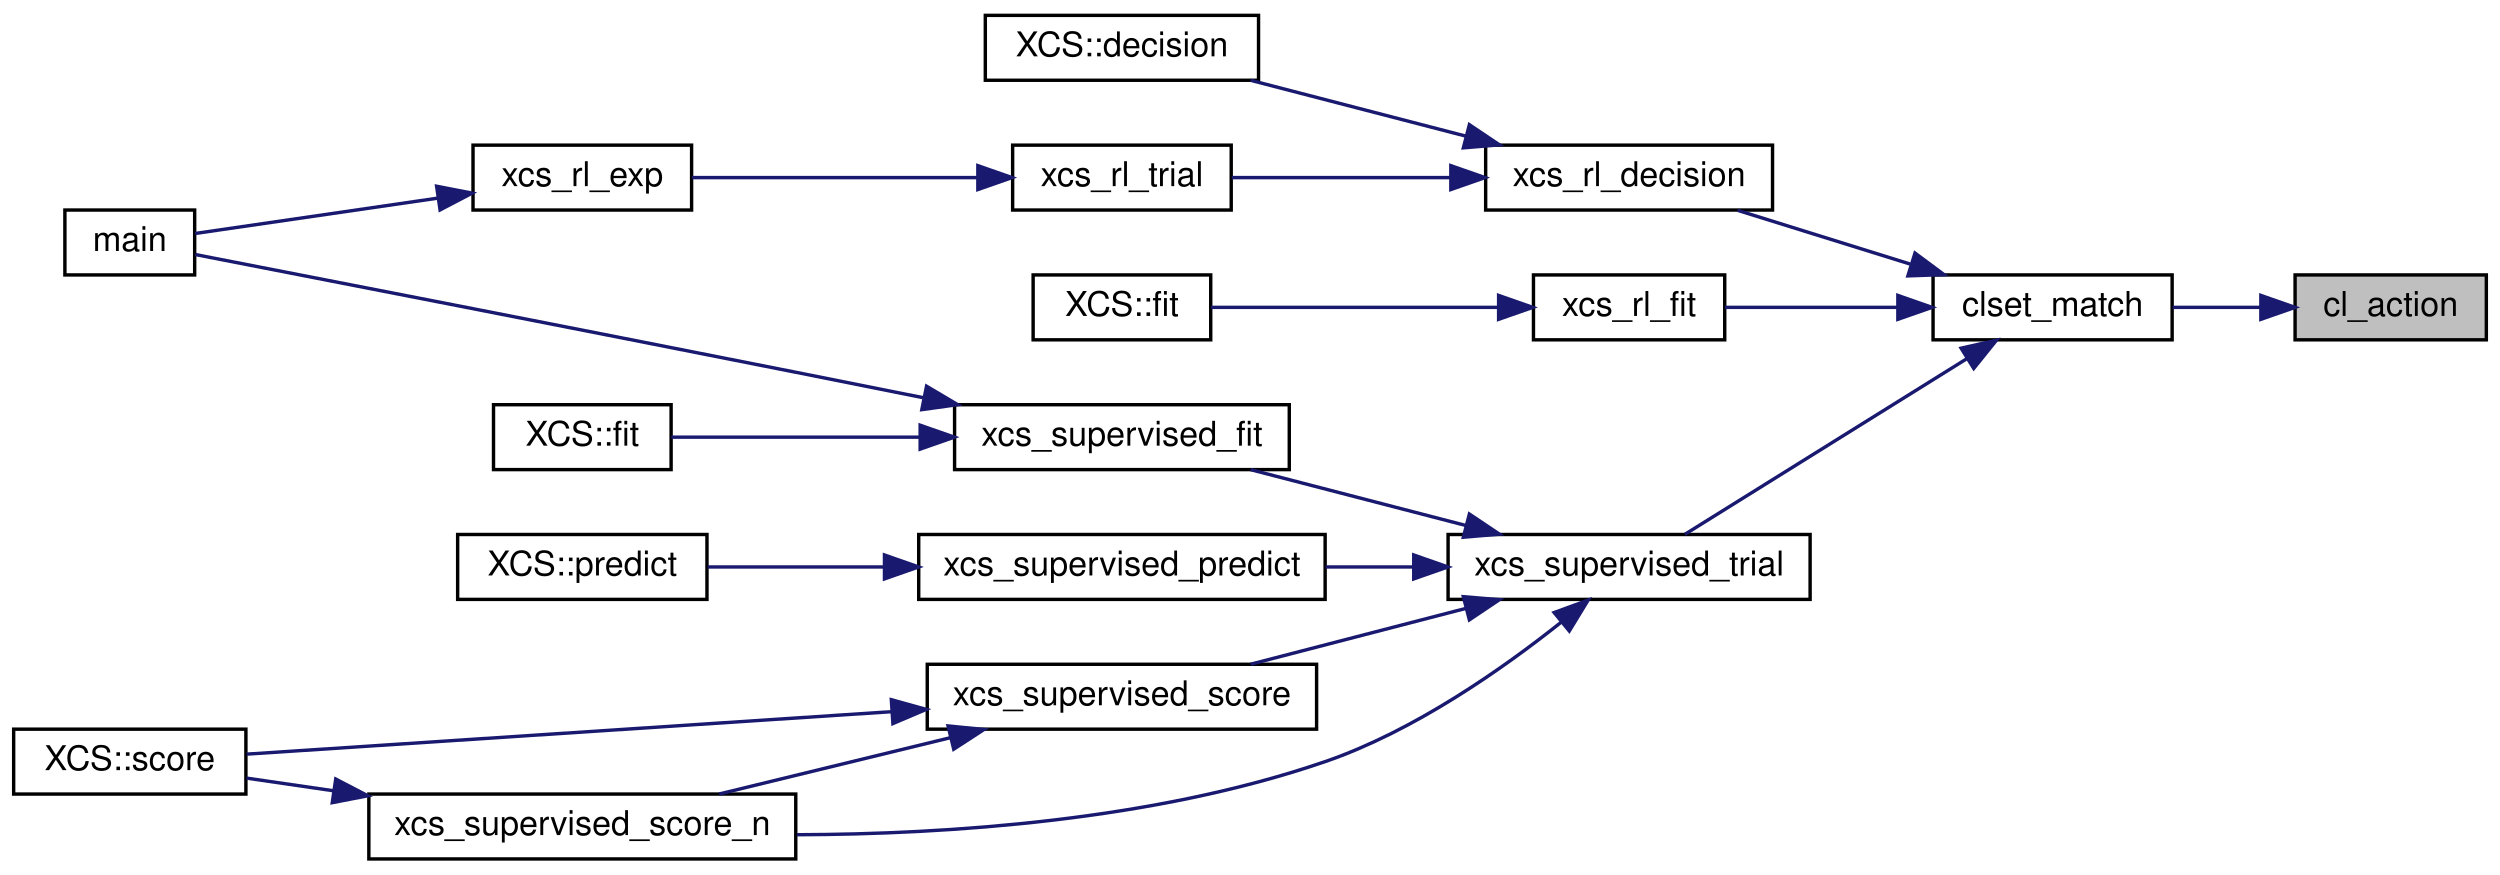
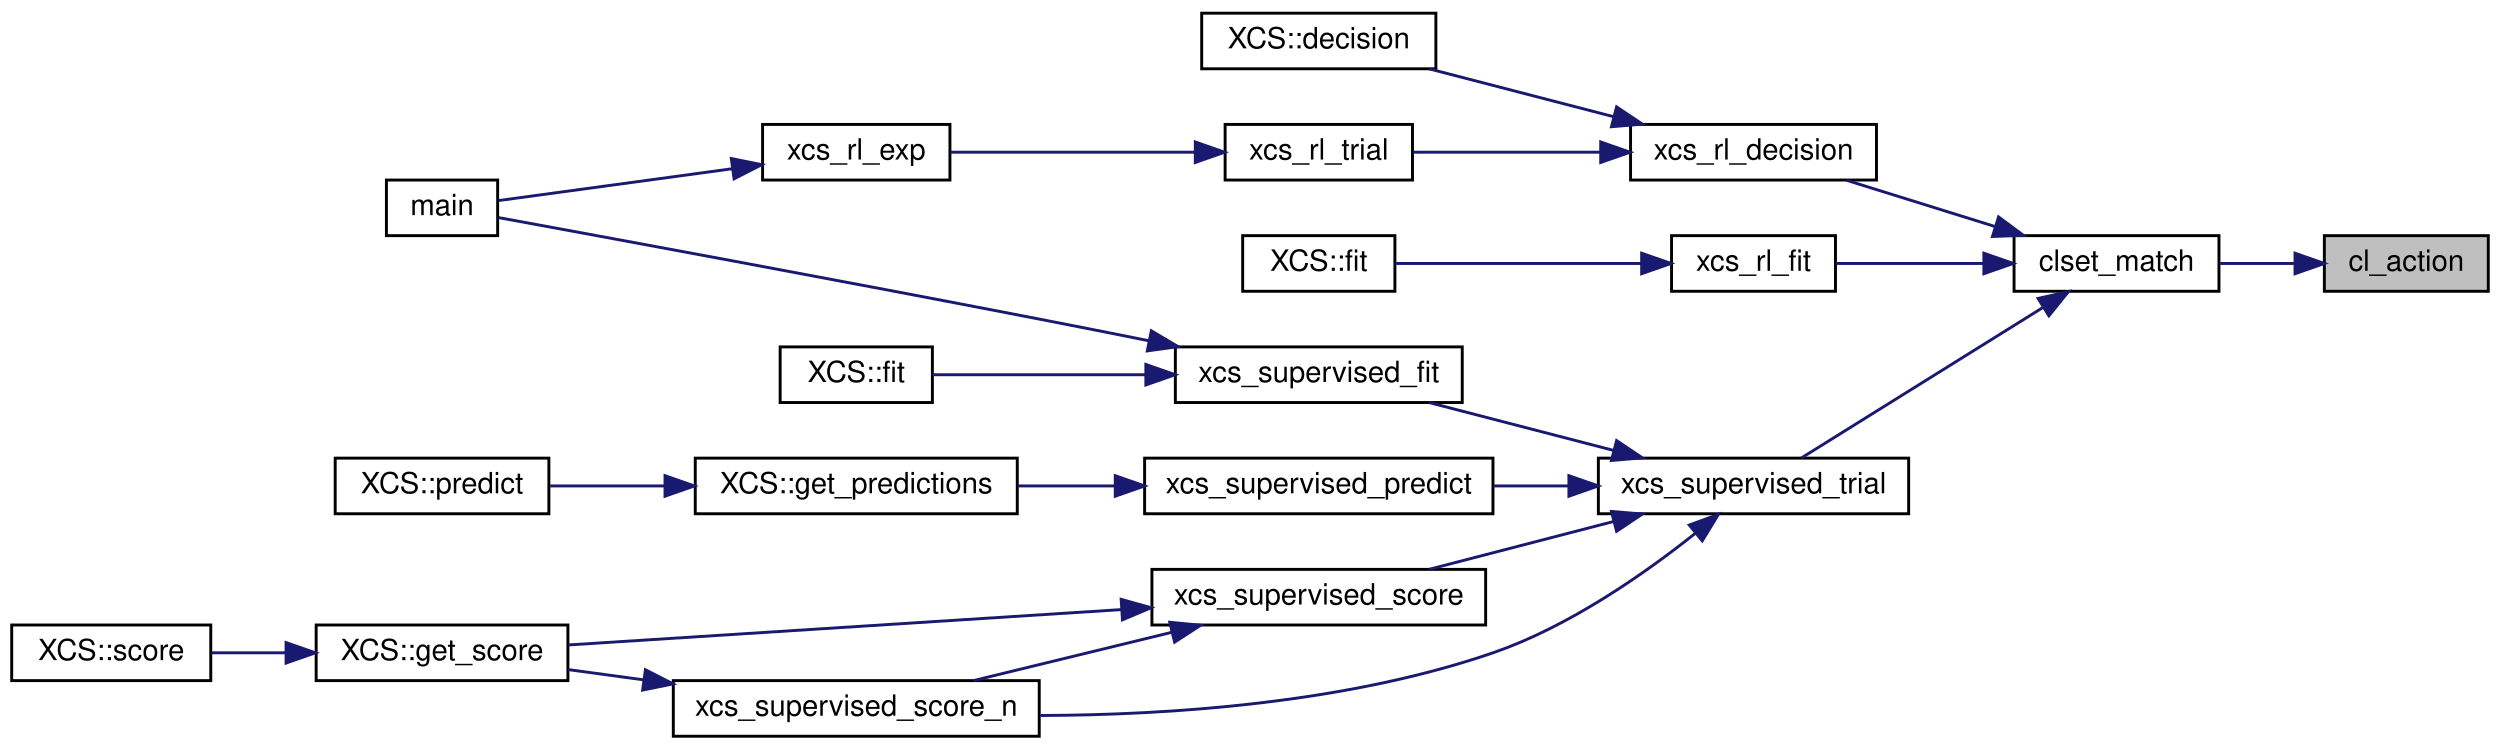
- <svg xmlns="http://www.w3.org/2000/svg" xmlns:xlink="http://www.w3.org/1999/xlink" width="732pt" height="256pt" viewBox="0.00 0.00 732.00 256.00">
+ <svg xmlns="http://www.w3.org/2000/svg" xmlns:xlink="http://www.w3.org/1999/xlink" width="854pt" height="256pt" viewBox="0.00 0.00 854.00 256.00">
  <g id="graph0" class="graph" transform="scale(1 1) rotate(0) translate(4 252)">
    <g id="node1" class="node">
      <g id="a_node1">
        <a xlink:title="Computes the current classifier action using the input.">
-           <polygon fill="#bfbfbf" stroke="black" points="668,-152.5 668,-171.5 724,-171.5 724,-152.5 668,-152.5" />
-           <text text-anchor="middle" x="696" y="-159.5" font-family="Helvetica,sans-Serif" font-size="10.00">cl_action</text>
+           <polygon fill="#bfbfbf" stroke="black" points="790,-152.5 790,-171.5 846,-171.5 846,-152.5 790,-152.5" />
+           <text text-anchor="middle" x="818" y="-159.5" font-family="Helvetica,sans-Serif" font-size="10.00">cl_action</text>
        </a>
      </g>
    </g>
    <g id="node2" class="node">
      <g id="a_node2">
-         <a xlink:href="clset_8c.html#a101813e8460677fdb33f08e0226dce9b" target="_top" xlink:title="Constructs the match set - forward propagates conditions and actions.">
-           <polygon fill="none" stroke="black" points="562,-152.5 562,-171.5 632,-171.5 632,-152.5 562,-152.5" />
-           <text text-anchor="middle" x="597" y="-159.5" font-family="Helvetica,sans-Serif" font-size="10.00">clset_match</text>
+         <a xlink:href="clset_8c.html#ad49ee472743937e1cfdd58cc41fcaead" target="_top" xlink:title="Constructs the match set - forward propagates conditions and actions.">
+           <polygon fill="none" stroke="black" points="684,-152.5 684,-171.5 754,-171.5 754,-152.5 684,-152.5" />
+           <text text-anchor="middle" x="719" y="-159.5" font-family="Helvetica,sans-Serif" font-size="10.00">clset_match</text>
        </a>
      </g>
    </g>
    <g id="edge1" class="edge">
-       <path fill="none" stroke="midnightblue" d="M657.96,-162C649.48,-162 640.5,-162 632.15,-162" />
-       <polygon fill="midnightblue" stroke="midnightblue" points="657.98,-165.5 667.98,-162 657.98,-158.5 657.98,-165.5" />
+       <path fill="none" stroke="midnightblue" d="M779.96,-162C771.48,-162 762.5,-162 754.15,-162" />
+       <polygon fill="midnightblue" stroke="midnightblue" points="779.98,-165.5 789.98,-162 779.98,-158.5 779.98,-165.5" />
    </g>
    <g id="node3" class="node">
      <g id="a_node3">
        <a xlink:href="xcs__rl_8c.html#a6501735ba3cba5c77c1b8ad0aad0b26a" target="_top" xlink:title="Selects an action to perform in a reinforcement learning problem.">
-           <polygon fill="none" stroke="black" points="431,-190.5 431,-209.5 515,-209.5 515,-190.5 431,-190.5" />
-           <text text-anchor="middle" x="473" y="-197.5" font-family="Helvetica,sans-Serif" font-size="10.00">xcs_rl_decision</text>
+           <polygon fill="none" stroke="black" points="553,-190.5 553,-209.5 637,-209.5 637,-190.5 553,-190.5" />
+           <text text-anchor="middle" x="595" y="-197.5" font-family="Helvetica,sans-Serif" font-size="10.00">xcs_rl_decision</text>
        </a>
      </g>
    </g>
    <g id="edge2" class="edge">
-       <path fill="none" stroke="midnightblue" d="M555.29,-174.68C538.8,-179.81 520.09,-185.64 504.78,-190.41" />
-       <polygon fill="midnightblue" stroke="midnightblue" points="556.71,-177.9 565.21,-171.59 554.63,-171.22 556.71,-177.9" />
+       <path fill="none" stroke="midnightblue" d="M677.29,-174.68C660.8,-179.81 642.09,-185.64 626.78,-190.41" />
+       <polygon fill="midnightblue" stroke="midnightblue" points="678.71,-177.9 687.21,-171.59 676.63,-171.22 678.71,-177.9" />
    </g>
    <g id="node8" class="node">
      <g id="a_node8">
        <a xlink:href="xcs__rl_8c.html#a391abf9bd2540ff284f822b30899c438" target="_top" xlink:title="Creates and updates an action set for a given (state, action, reward).">
-           <polygon fill="none" stroke="black" points="445,-152.5 445,-171.5 501,-171.5 501,-152.5 445,-152.5" />
-           <text text-anchor="middle" x="473" y="-159.5" font-family="Helvetica,sans-Serif" font-size="10.00">xcs_rl_fit</text>
+           <polygon fill="none" stroke="black" points="567,-152.5 567,-171.5 623,-171.5 623,-152.5 567,-152.5" />
+           <text text-anchor="middle" x="595" y="-159.5" font-family="Helvetica,sans-Serif" font-size="10.00">xcs_rl_fit</text>
        </a>
      </g>
    </g>
    <g id="edge7" class="edge">
-       <path fill="none" stroke="midnightblue" d="M551.47,-162C534.59,-162 515.9,-162 501.1,-162" />
-       <polygon fill="midnightblue" stroke="midnightblue" points="551.69,-165.5 561.69,-162 551.69,-158.5 551.69,-165.5" />
+       <path fill="none" stroke="midnightblue" d="M673.47,-162C656.59,-162 637.9,-162 623.1,-162" />
+       <polygon fill="midnightblue" stroke="midnightblue" points="673.69,-165.5 683.69,-162 673.69,-158.5 673.69,-165.5" />
    </g>
    <g id="node10" class="node">
      <g id="a_node10">
-         <a xlink:href="xcs__supervised_8c.html#a836aae9ec3055625d1c464d41746a7b9" target="_top" xlink:title="Executes a single XCSF trial.">
-           <polygon fill="none" stroke="black" points="420,-76.5 420,-95.5 526,-95.5 526,-76.5 420,-76.5" />
-           <text text-anchor="middle" x="473" y="-83.5" font-family="Helvetica,sans-Serif" font-size="10.00">xcs_supervised_trial</text>
+         <a xlink:href="xcs__supervised_8c.html#a8e376723db7b6786507d5ea6add9f650" target="_top" xlink:title="Executes a single XCSF trial.">
+           <polygon fill="none" stroke="black" points="542,-76.5 542,-95.5 648,-95.5 648,-76.5 542,-76.5" />
+           <text text-anchor="middle" x="595" y="-83.5" font-family="Helvetica,sans-Serif" font-size="10.00">xcs_supervised_trial</text>
        </a>
      </g>
    </g>
    <g id="edge9" class="edge">
-       <path fill="none" stroke="midnightblue" d="M571.83,-146.94C547.3,-131.66 510.07,-108.47 489.33,-95.55" />
-       <polygon fill="midnightblue" stroke="midnightblue" points="570.21,-150.06 580.55,-152.37 573.91,-144.12 570.21,-150.06" />
+       <path fill="none" stroke="midnightblue" d="M693.83,-146.94C669.3,-131.66 632.07,-108.47 611.33,-95.55" />
+       <polygon fill="midnightblue" stroke="midnightblue" points="692.21,-150.06 702.55,-152.37 695.91,-144.12 692.21,-150.06" />
    </g>
    <g id="node4" class="node">
      <g id="a_node4">
        <a xlink:href="classXCS.html#ac6003941812bd2c70ea443dd63bd59d0" target="_top" xlink:title="Selects an action to perform in a reinforcement learning problem.">
-           <polygon fill="none" stroke="black" points="284.5,-228.5 284.5,-247.5 364.5,-247.5 364.5,-228.5 284.5,-228.5" />
-           <text text-anchor="middle" x="324.5" y="-235.5" font-family="Helvetica,sans-Serif" font-size="10.00">XCS::decision</text>
+           <polygon fill="none" stroke="black" points="406.5,-228.5 406.5,-247.5 486.5,-247.5 486.5,-228.5 406.5,-228.5" />
+           <text text-anchor="middle" x="446.5" y="-235.5" font-family="Helvetica,sans-Serif" font-size="10.00">XCS::decision</text>
        </a>
      </g>
    </g>
    <g id="edge3" class="edge">
-       <path fill="none" stroke="midnightblue" d="M425.3,-212.11C404.9,-217.4 381.32,-223.52 362.2,-228.48" />
-       <polygon fill="midnightblue" stroke="midnightblue" points="426.23,-215.49 435.03,-209.59 424.47,-208.71 426.23,-215.49" />
+       <path fill="none" stroke="midnightblue" d="M547.3,-212.11C526.9,-217.4 503.32,-223.52 484.2,-228.48" />
+       <polygon fill="midnightblue" stroke="midnightblue" points="548.23,-215.49 557.03,-209.59 546.47,-208.71 548.23,-215.49" />
    </g>
    <g id="node5" class="node">
      <g id="a_node5">
        <a xlink:href="xcs__rl_8c.html#a8171cd945b56ed0a4563f9dcd89438e3" target="_top" xlink:title="Executes a reinforcement learning trial using a built-in environment.">
-           <polygon fill="none" stroke="black" points="292.5,-190.5 292.5,-209.5 356.5,-209.5 356.5,-190.5 292.5,-190.5" />
-           <text text-anchor="middle" x="324.5" y="-197.5" font-family="Helvetica,sans-Serif" font-size="10.00">xcs_rl_trial</text>
+           <polygon fill="none" stroke="black" points="414.5,-190.5 414.5,-209.5 478.5,-209.5 478.5,-190.5 414.5,-190.5" />
+           <text text-anchor="middle" x="446.5" y="-197.5" font-family="Helvetica,sans-Serif" font-size="10.00">xcs_rl_trial</text>
        </a>
      </g>
    </g>
    <g id="edge4" class="edge">
-       <path fill="none" stroke="midnightblue" d="M420.59,-200C399.26,-200 375.21,-200 356.64,-200" />
-       <polygon fill="midnightblue" stroke="midnightblue" points="420.8,-203.5 430.8,-200 420.8,-196.5 420.8,-203.5" />
+       <path fill="none" stroke="midnightblue" d="M542.59,-200C521.26,-200 497.21,-200 478.64,-200" />
+       <polygon fill="midnightblue" stroke="midnightblue" points="542.8,-203.5 552.8,-200 542.8,-196.5 542.8,-203.5" />
    </g>
    <g id="node6" class="node">
      <g id="a_node6">
        <a xlink:href="xcs__rl_8c.html#adb4c284d19eeaed2b4a629f9b939ed20" target="_top" xlink:title="Executes a reinforcement learning experiment.">
-           <polygon fill="none" stroke="black" points="134.5,-190.5 134.5,-209.5 198.5,-209.5 198.5,-190.5 134.5,-190.5" />
-           <text text-anchor="middle" x="166.5" y="-197.5" font-family="Helvetica,sans-Serif" font-size="10.00">xcs_rl_exp</text>
+           <polygon fill="none" stroke="black" points="256.5,-190.5 256.5,-209.5 320.5,-209.5 320.5,-190.5 256.5,-190.5" />
+           <text text-anchor="middle" x="288.5" y="-197.5" font-family="Helvetica,sans-Serif" font-size="10.00">xcs_rl_exp</text>
        </a>
      </g>
    </g>
    <g id="edge5" class="edge">
-       <path fill="none" stroke="midnightblue" d="M282.28,-200C256.06,-200 222.65,-200 198.64,-200" />
-       <polygon fill="midnightblue" stroke="midnightblue" points="282.31,-203.5 292.31,-200 282.31,-196.5 282.31,-203.5" />
+       <path fill="none" stroke="midnightblue" d="M404.28,-200C378.06,-200 344.65,-200 320.64,-200" />
+       <polygon fill="midnightblue" stroke="midnightblue" points="404.31,-203.5 414.31,-200 404.31,-196.5 404.31,-203.5" />
    </g>
    <g id="node7" class="node">
      <g id="a_node7">
        <a xlink:href="main_8c.html#a3c04138a5bfe5d72780bb7e82a18e627" target="_top" xlink:title=" ">
-           <polygon fill="none" stroke="black" points="15,-171.5 15,-190.5 53,-190.5 53,-171.5 15,-171.5" />
-           <text text-anchor="middle" x="34" y="-178.5" font-family="Helvetica,sans-Serif" font-size="10.00">main</text>
+           <polygon fill="none" stroke="black" points="128,-171.5 128,-190.5 166,-190.5 166,-171.5 128,-171.5" />
+           <text text-anchor="middle" x="147" y="-178.5" font-family="Helvetica,sans-Serif" font-size="10.00">main</text>
        </a>
      </g>
    </g>
    <g id="edge6" class="edge">
-       <path fill="none" stroke="midnightblue" d="M124.34,-194.01C100.42,-190.52 71.47,-186.31 53.14,-183.64" />
-       <polygon fill="midnightblue" stroke="midnightblue" points="123.84,-197.47 134.24,-195.45 124.85,-190.54 123.84,-197.47" />
+       <path fill="none" stroke="midnightblue" d="M246.04,-194.35C219.57,-190.75 186.54,-186.25 166.38,-183.5" />
+       <polygon fill="midnightblue" stroke="midnightblue" points="245.81,-197.85 256.19,-195.74 246.76,-190.92 245.81,-197.85" />
    </g>
    <g id="node9" class="node">
      <g id="a_node9">
        <a xlink:href="classXCS.html#ac12768292958a714a726b1c029e9616a" target="_top" xlink:title="Creates/updates an action set for a given (state, action, reward).">
-           <polygon fill="none" stroke="black" points="298.5,-152.5 298.5,-171.5 350.5,-171.5 350.5,-152.5 298.5,-152.5" />
-           <text text-anchor="middle" x="324.5" y="-159.5" font-family="Helvetica,sans-Serif" font-size="10.00">XCS::fit</text>
+           <polygon fill="none" stroke="black" points="420.5,-152.5 420.5,-171.5 472.5,-171.5 472.5,-152.5 420.5,-152.5" />
+           <text text-anchor="middle" x="446.5" y="-159.5" font-family="Helvetica,sans-Serif" font-size="10.00">XCS::fit</text>
        </a>
      </g>
    </g>
    <g id="edge8" class="edge">
-       <path fill="none" stroke="midnightblue" d="M434.77,-162C408.41,-162 373.76,-162 350.61,-162" />
-       <polygon fill="midnightblue" stroke="midnightblue" points="434.79,-165.5 444.79,-162 434.79,-158.5 434.79,-165.5" />
+       <path fill="none" stroke="midnightblue" d="M556.77,-162C530.41,-162 495.76,-162 472.61,-162" />
+       <polygon fill="midnightblue" stroke="midnightblue" points="556.79,-165.5 566.79,-162 556.79,-158.5 556.79,-165.5" />
    </g>
    <g id="node11" class="node">
      <g id="a_node11">
        <a xlink:href="xcs__supervised_8c.html#aac1347b7b83576d581a1b725b4c84e56" target="_top" xlink:title="Executes MAX_TRIALS number of XCSF learning iterations using the training data and test iterations us...">
-           <polygon fill="none" stroke="black" points="275.5,-114.5 275.5,-133.5 373.5,-133.5 373.5,-114.5 275.5,-114.5" />
-           <text text-anchor="middle" x="324.5" y="-121.5" font-family="Helvetica,sans-Serif" font-size="10.00">xcs_supervised_fit</text>
+           <polygon fill="none" stroke="black" points="397.5,-114.5 397.5,-133.5 495.5,-133.5 495.5,-114.5 397.5,-114.5" />
+           <text text-anchor="middle" x="446.5" y="-121.5" font-family="Helvetica,sans-Serif" font-size="10.00">xcs_supervised_fit</text>
        </a>
      </g>
    </g>
    <g id="edge10" class="edge">
-       <path fill="none" stroke="midnightblue" d="M425.3,-98.11C404.9,-103.4 381.32,-109.52 362.2,-114.48" />
-       <polygon fill="midnightblue" stroke="midnightblue" points="426.23,-101.49 435.03,-95.59 424.47,-94.71 426.23,-101.49" />
+       <path fill="none" stroke="midnightblue" d="M547.3,-98.11C526.9,-103.4 503.32,-109.52 484.2,-114.48" />
+       <polygon fill="midnightblue" stroke="midnightblue" points="548.23,-101.49 557.03,-95.59 546.47,-94.71 548.23,-101.49" />
    </g>
    <g id="node13" class="node">
      <g id="a_node13">
-         <a xlink:href="xcs__supervised_8c.html#a2dc51452fdb0be0e27fd3ebfe6041474" target="_top" xlink:title="Calculates the XCSF predictions for the provided input.">
-           <polygon fill="none" stroke="black" points="265,-76.5 265,-95.5 384,-95.5 384,-76.5 265,-76.5" />
-           <text text-anchor="middle" x="324.5" y="-83.5" font-family="Helvetica,sans-Serif" font-size="10.00">xcs_supervised_predict</text>
+         <a xlink:href="xcs__supervised_8c.html#ae4791c1daf0baaa6615f70332657aadb" target="_top" xlink:title="Calculates the XCSF predictions for the provided input.">
+           <polygon fill="none" stroke="black" points="387,-76.5 387,-95.5 506,-95.5 506,-76.5 387,-76.5" />
+           <text text-anchor="middle" x="446.5" y="-83.5" font-family="Helvetica,sans-Serif" font-size="10.00">xcs_supervised_predict</text>
        </a>
      </g>
    </g>
    <g id="edge13" class="edge">
-       <path fill="none" stroke="midnightblue" d="M409.72,-86C401.23,-86 392.55,-86 384.13,-86" />
-       <polygon fill="midnightblue" stroke="midnightblue" points="409.94,-89.5 419.94,-86 409.94,-82.5 409.94,-89.5" />
-     </g>
-     <g id="node15" class="node">
-       <g id="a_node15">
-         <a xlink:href="xcs__supervised_8c.html#ae05de18a53511ba46b2a6a733c780580" target="_top" xlink:title="Calculates the XCSF error for the input data.">
-           <polygon fill="none" stroke="black" points="267.5,-38.5 267.5,-57.5 381.5,-57.5 381.5,-38.5 267.5,-38.5" />
-           <text text-anchor="middle" x="324.5" y="-45.5" font-family="Helvetica,sans-Serif" font-size="10.00">xcs_supervised_score</text>
-         </a>
-       </g>
-     </g>
-     <g id="edge15" class="edge">
-       <path fill="none" stroke="midnightblue" d="M425.3,-73.89C404.9,-68.6 381.32,-62.48 362.2,-57.52" />
-       <polygon fill="midnightblue" stroke="midnightblue" points="424.47,-77.29 435.03,-76.41 426.23,-70.51 424.47,-77.29" />
-     </g>
-     <g id="node17" class="node">
-       <g id="a_node17">
-         <a xlink:href="xcs__supervised_8c.html#a56ec80025279785376a569ec0130c29f" target="_top" xlink:title="Calculates the XCSF error for a subsample of the input data.">
-           <polygon fill="none" stroke="black" points="104,-0.5 104,-19.5 229,-19.5 229,-0.5 104,-0.5" />
-           <text text-anchor="middle" x="166.5" y="-7.5" font-family="Helvetica,sans-Serif" font-size="10.00">xcs_supervised_score_n</text>
-         </a>
-       </g>
-     </g>
-     <g id="edge19" class="edge">
-       <path fill="none" stroke="midnightblue" d="M453.04,-69.76C436.14,-56.3 410.09,-37.97 384,-29 333.87,-11.76 273.55,-7.72 229.33,-7.59" />
-       <polygon fill="midnightblue" stroke="midnightblue" points="451.05,-72.65 461,-76.28 455.49,-67.24 451.05,-72.65" />
+       <path fill="none" stroke="midnightblue" d="M531.72,-86C523.23,-86 514.55,-86 506.13,-86" />
+       <polygon fill="midnightblue" stroke="midnightblue" points="531.94,-89.5 541.94,-86 531.94,-82.5 531.94,-89.5" />
+     </g>
+     <g id="node16" class="node">
+       <g id="a_node16">
+         <a xlink:href="xcs__supervised_8c.html#a535e3dbbf0f80e64a4e9b1c700e51f40" target="_top" xlink:title="Calculates the XCSF error for the input data.">
+           <polygon fill="none" stroke="black" points="389.5,-38.5 389.5,-57.5 503.5,-57.5 503.5,-38.5 389.5,-38.5" />
+           <text text-anchor="middle" x="446.5" y="-45.5" font-family="Helvetica,sans-Serif" font-size="10.00">xcs_supervised_score</text>
+         </a>
+       </g>
+     </g>
+     <g id="edge16" class="edge">
+       <path fill="none" stroke="midnightblue" d="M547.3,-73.89C526.9,-68.6 503.32,-62.48 484.2,-57.52" />
+       <polygon fill="midnightblue" stroke="midnightblue" points="546.47,-77.29 557.03,-76.41 548.23,-70.51 546.47,-77.29" />
+     </g>
+     <g id="node19" class="node">
+       <g id="a_node19">
+         <a xlink:href="xcs__supervised_8c.html#a9ab2bb39625aea84c716901a95a4326e" target="_top" xlink:title="Calculates the XCSF error for a subsample of the input data.">
+           <polygon fill="none" stroke="black" points="226,-0.5 226,-19.5 351,-19.5 351,-0.5 226,-0.5" />
+           <text text-anchor="middle" x="288.5" y="-7.5" font-family="Helvetica,sans-Serif" font-size="10.00">xcs_supervised_score_n</text>
+         </a>
+       </g>
+     </g>
+     <g id="edge21" class="edge">
+       <path fill="none" stroke="midnightblue" d="M575.04,-69.76C558.14,-56.3 532.09,-37.97 506,-29 455.87,-11.76 395.55,-7.72 351.33,-7.59" />
+       <polygon fill="midnightblue" stroke="midnightblue" points="573.05,-72.65 583,-76.28 577.49,-67.24 573.05,-72.65" />
    </g>
    <g id="edge12" class="edge">
-       <path fill="none" stroke="midnightblue" d="M266.26,-135.56C253.97,-138.02 241.05,-140.61 229,-143 164.37,-155.83 87.56,-170.79 53.19,-177.47" />
-       <polygon fill="midnightblue" stroke="midnightblue" points="267.29,-138.92 276.4,-133.52 265.91,-132.06 267.29,-138.92" />
+       <path fill="none" stroke="midnightblue" d="M388.27,-135.63C375.98,-138.1 363.06,-140.66 351,-143 282.89,-156.22 201.77,-171.17 166.21,-177.68" />
+       <polygon fill="midnightblue" stroke="midnightblue" points="389.3,-139 398.42,-133.59 387.92,-132.13 389.3,-139" />
    </g>
    <g id="node12" class="node">
      <g id="a_node12">
        <a xlink:href="classXCS.html#a3f8168ffade2d933d0971625200f1d92" target="_top" xlink:title="Executes MAX_TRIALS number of XCSF learning iterations using the provided training data.">
-           <polygon fill="none" stroke="black" points="140.5,-114.5 140.5,-133.5 192.5,-133.5 192.5,-114.5 140.5,-114.5" />
-           <text text-anchor="middle" x="166.5" y="-121.5" font-family="Helvetica,sans-Serif" font-size="10.00">XCS::fit</text>
+           <polygon fill="none" stroke="black" points="262.5,-114.5 262.5,-133.5 314.5,-133.5 314.5,-114.5 262.5,-114.5" />
+           <text text-anchor="middle" x="288.5" y="-121.5" font-family="Helvetica,sans-Serif" font-size="10.00">XCS::fit</text>
        </a>
      </g>
    </g>
    <g id="edge11" class="edge">
-       <path fill="none" stroke="midnightblue" d="M265.24,-124C240.15,-124 212.13,-124 192.55,-124" />
-       <polygon fill="midnightblue" stroke="midnightblue" points="265.42,-127.5 275.42,-124 265.42,-120.5 265.42,-127.5" />
+       <path fill="none" stroke="midnightblue" d="M387.24,-124C362.15,-124 334.13,-124 314.55,-124" />
+       <polygon fill="midnightblue" stroke="midnightblue" points="387.42,-127.5 397.42,-124 387.42,-120.5 387.42,-127.5" />
    </g>
    <g id="node14" class="node">
      <g id="a_node14">
-         <a xlink:href="classXCS.html#a4d7d398d90d5f695fcbfe0fa99354436" target="_top" xlink:title="Returns the XCSF prediction array for the provided input.">
-           <polygon fill="none" stroke="black" points="130,-76.5 130,-95.5 203,-95.5 203,-76.5 130,-76.5" />
-           <text text-anchor="middle" x="166.5" y="-83.5" font-family="Helvetica,sans-Serif" font-size="10.00">XCS::predict</text>
+         <a xlink:href="classXCS.html#a213bbab8324b5a60482e87f18a9ceaee" target="_top" xlink:title="Returns the XCSF prediction array for the provided input.">
+           <polygon fill="none" stroke="black" points="233.5,-76.5 233.5,-95.5 343.5,-95.5 343.5,-76.5 233.5,-76.5" />
+           <text text-anchor="middle" x="288.5" y="-83.5" font-family="Helvetica,sans-Serif" font-size="10.00">XCS::get_predictions</text>
        </a>
      </g>
    </g>
    <g id="edge14" class="edge">
-       <path fill="none" stroke="midnightblue" d="M254.62,-86C236.88,-86 218.51,-86 203.23,-86" />
-       <polygon fill="midnightblue" stroke="midnightblue" points="254.97,-89.5 264.97,-86 254.97,-82.5 254.97,-89.5" />
-     </g>
-     <g id="node16" class="node">
-       <g id="a_node16">
+       <path fill="none" stroke="midnightblue" d="M376.87,-86C365.77,-86 354.42,-86 343.72,-86" />
+       <polygon fill="midnightblue" stroke="midnightblue" points="376.97,-89.5 386.97,-86 376.97,-82.5 376.97,-89.5" />
+     </g>
+     <g id="node15" class="node">
+       <g id="a_node15">
+         <a xlink:href="classXCS.html#aa29ac60a35ac4874b65bb22deca6df0c" target="_top" xlink:title="Returns the XCSF prediction array for the provided input.">
+           <polygon fill="none" stroke="black" points="110.5,-76.5 110.5,-95.5 183.5,-95.5 183.5,-76.5 110.5,-76.5" />
+           <text text-anchor="middle" x="147" y="-83.5" font-family="Helvetica,sans-Serif" font-size="10.00">XCS::predict</text>
+         </a>
+       </g>
+     </g>
+     <g id="edge15" class="edge">
+       <path fill="none" stroke="midnightblue" d="M222.98,-86C209.55,-86 195.86,-86 183.91,-86" />
+       <polygon fill="midnightblue" stroke="midnightblue" points="223.17,-89.5 233.17,-86 223.17,-82.5 223.17,-89.5" />
+     </g>
+     <g id="node17" class="node">
+       <g id="a_node17">
+         <a xlink:href="classXCS.html#abe2ecac1d31f36659f70eb3ff9665bef" target="_top" xlink:title="Returns the error using N random samples from the provided data.">
+           <polygon fill="none" stroke="black" points="104,-19.5 104,-38.5 190,-38.5 190,-19.5 104,-19.5" />
+           <text text-anchor="middle" x="147" y="-26.5" font-family="Helvetica,sans-Serif" font-size="10.00">XCS::get_score</text>
+         </a>
+       </g>
+     </g>
+     <g id="edge17" class="edge">
+       <path fill="none" stroke="midnightblue" d="M379.06,-43.76C321.29,-40.07 239.33,-34.83 190.15,-31.69" />
+       <polygon fill="midnightblue" stroke="midnightblue" points="378.99,-47.26 389.19,-44.4 379.44,-40.27 378.99,-47.26" />
+     </g>
+     <g id="edge19" class="edge">
+       <path fill="none" stroke="midnightblue" d="M396.37,-36.03C374.51,-30.71 349.12,-24.52 328.58,-19.52" />
+       <polygon fill="midnightblue" stroke="midnightblue" points="395.59,-39.44 406.13,-38.41 397.25,-32.64 395.59,-39.44" />
+     </g>
+     <g id="node18" class="node">
+       <g id="a_node18">
        <a xlink:href="classXCS.html#a4bb9f3f8613abf7ba95837a03bbb931d" target="_top" xlink:title="Returns the error using N random samples from the provided data.">
          <polygon fill="none" stroke="black" points="0,-19.5 0,-38.5 68,-38.5 68,-19.5 0,-19.5" />
          <text text-anchor="middle" x="34" y="-26.5" font-family="Helvetica,sans-Serif" font-size="10.00">XCS::score</text>
        </a>
      </g>
    </g>
-     <g id="edge16" class="edge">
-       <path fill="none" stroke="midnightblue" d="M257.2,-43.63C198.15,-39.74 114.18,-34.21 68.23,-31.19" />
-       <polygon fill="midnightblue" stroke="midnightblue" points="256.98,-47.13 267.19,-44.29 257.44,-40.14 256.98,-47.13" />
-     </g>
-     <g id="edge17" class="edge">
-       <path fill="none" stroke="midnightblue" d="M274.37,-36.03C252.51,-30.71 227.12,-24.52 206.58,-19.52" />
-       <polygon fill="midnightblue" stroke="midnightblue" points="273.59,-39.44 284.13,-38.41 275.25,-32.64 273.59,-39.44" />
-     </g>
    <g id="edge18" class="edge">
-       <path fill="none" stroke="midnightblue" d="M93.64,-20.46C84.76,-21.75 76.06,-23.02 68.18,-24.17" />
-       <polygon fill="midnightblue" stroke="midnightblue" points="94.3,-23.9 103.69,-19 93.29,-16.98 94.3,-23.9" />
+       <path fill="none" stroke="midnightblue" d="M93.65,-29C84.98,-29 76.21,-29 68.19,-29" />
+       <polygon fill="midnightblue" stroke="midnightblue" points="93.72,-32.5 103.72,-29 93.72,-25.5 93.72,-32.5" />
+     </g>
+     <g id="edge20" class="edge">
+       <path fill="none" stroke="midnightblue" d="M215.92,-19.75C207.07,-20.95 198.25,-22.16 190.05,-23.27" />
+       <polygon fill="midnightblue" stroke="midnightblue" points="216.47,-23.21 225.91,-18.39 215.53,-16.27 216.47,-23.21" />
    </g>
  </g>
</svg>
